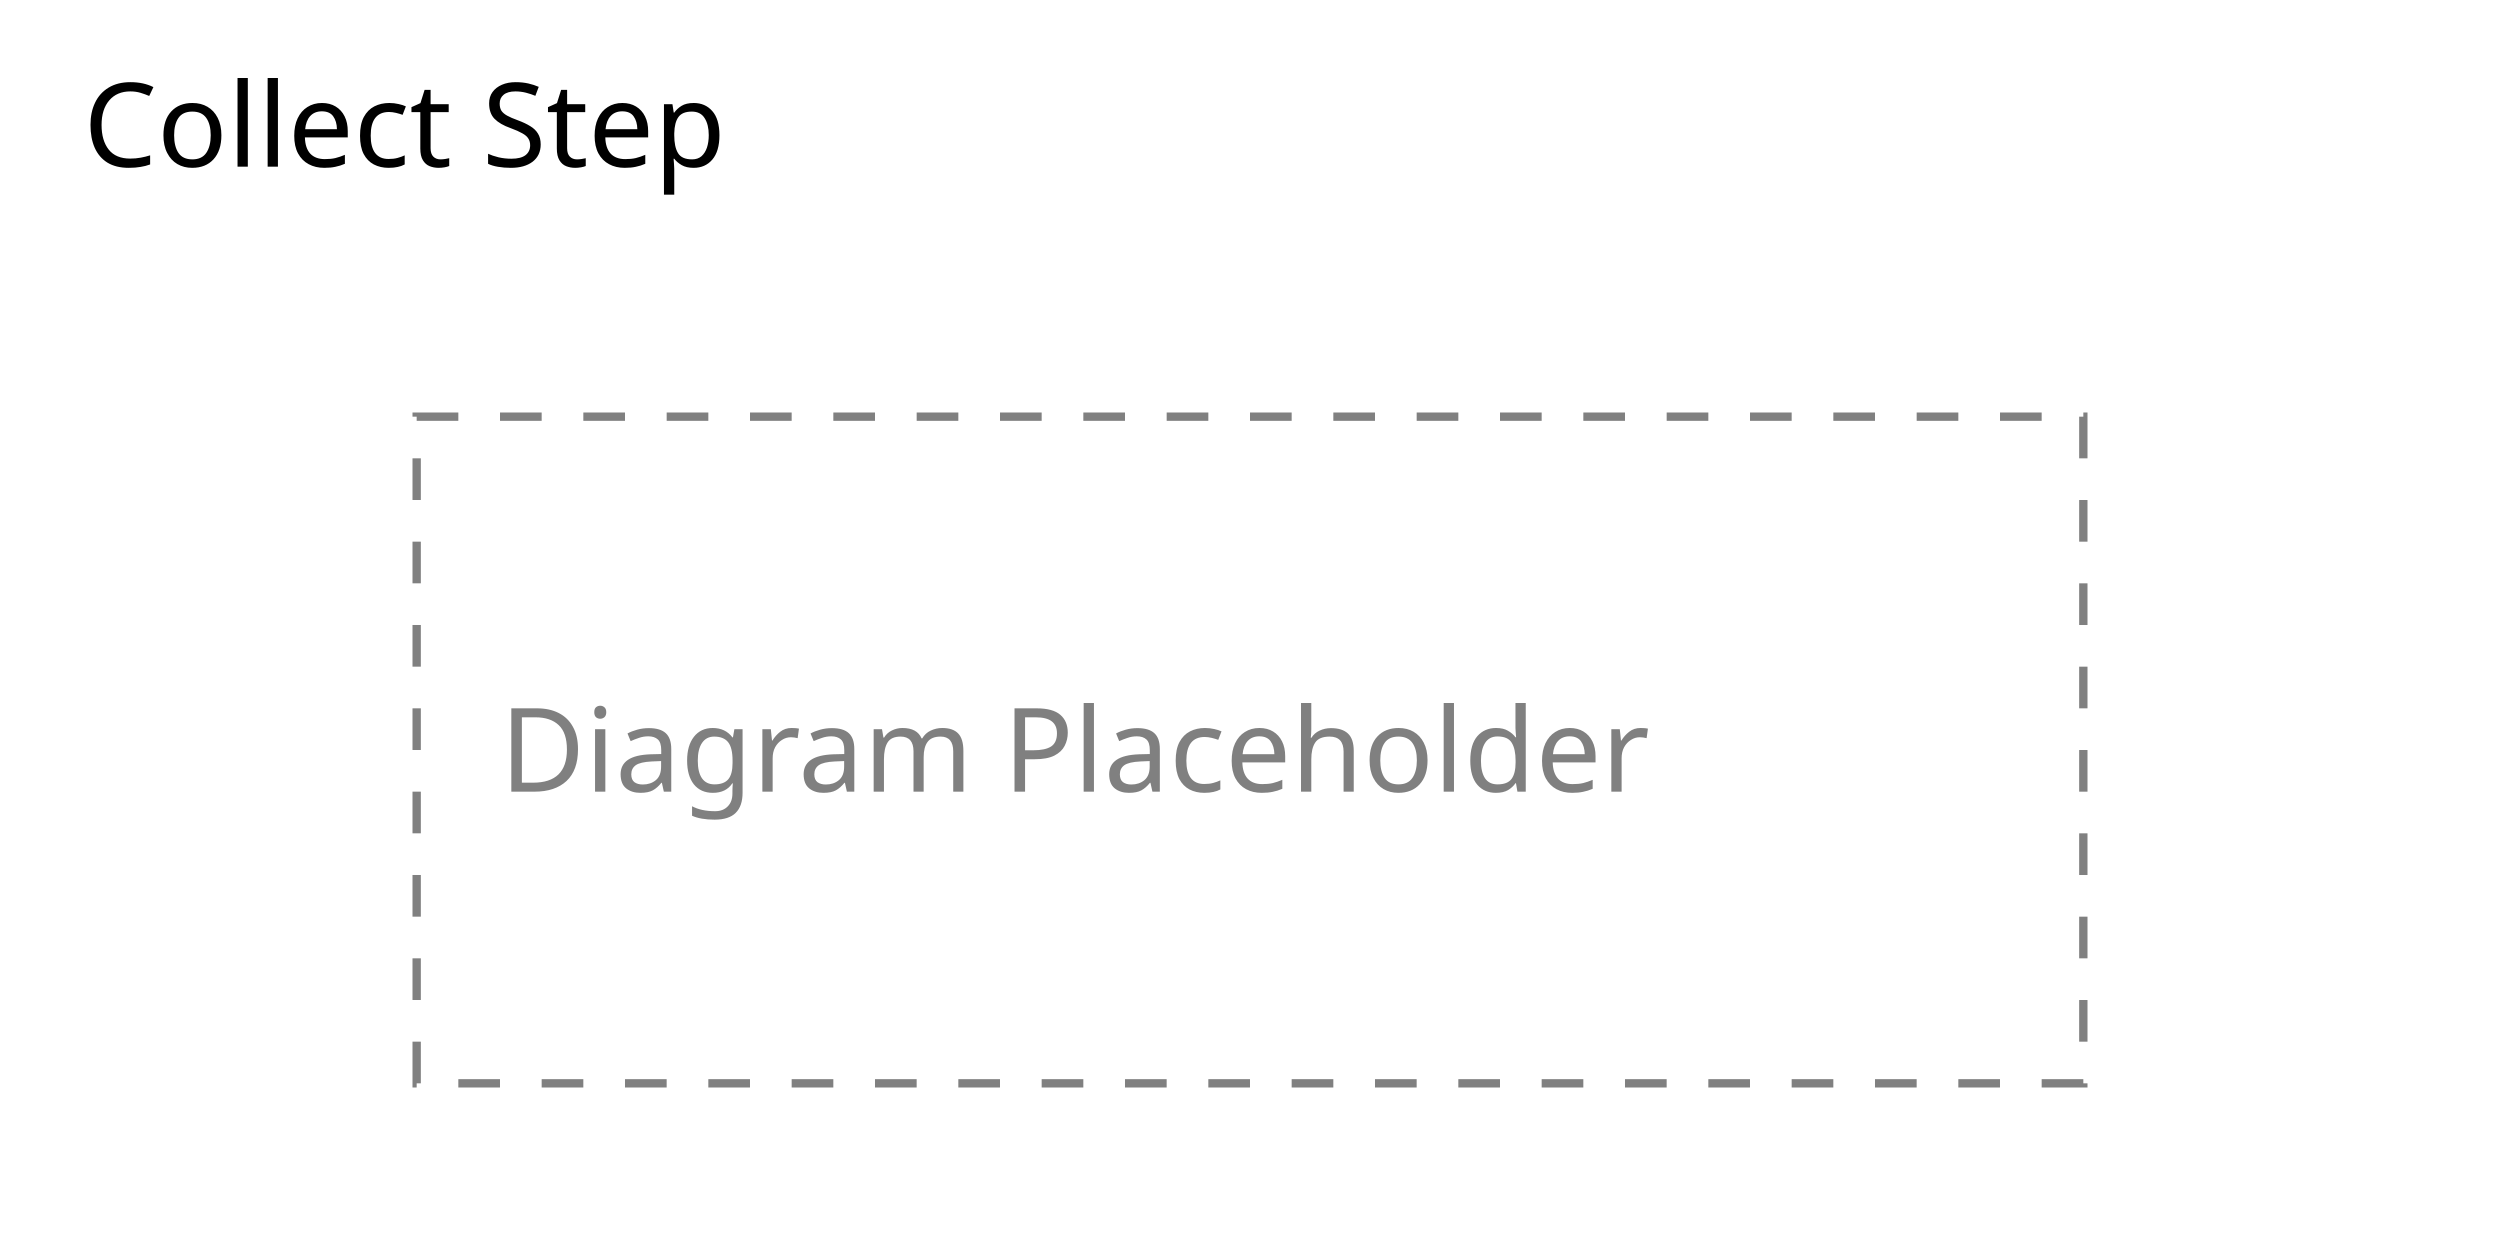
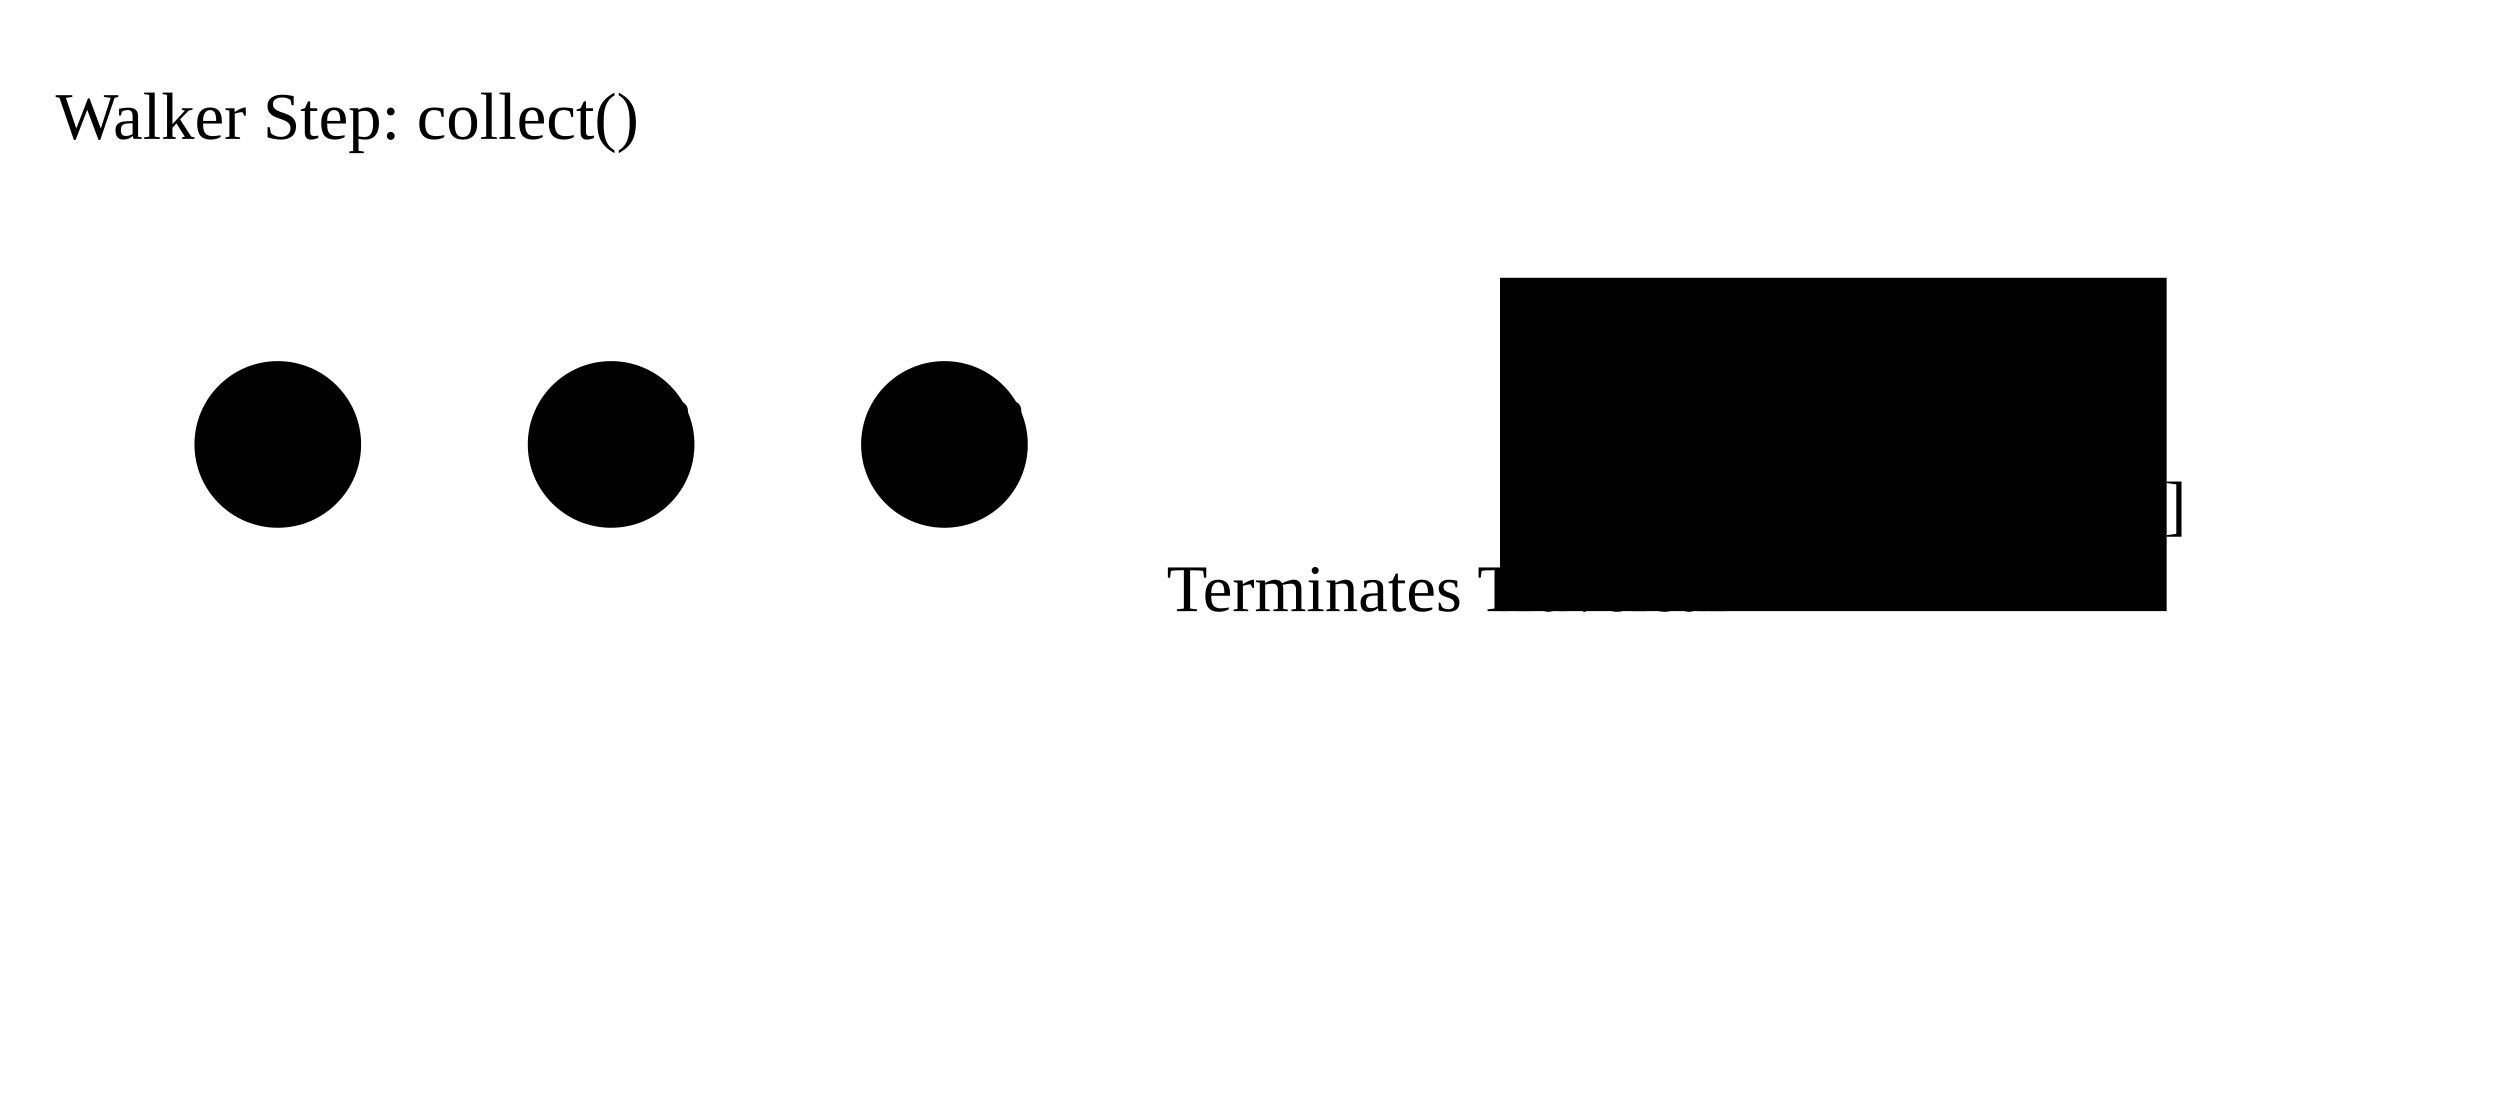
- <svg xmlns="http://www.w3.org/2000/svg" width="300" height="150" viewBox="0 0 300 150">
-   <style>
-         text {
-             font-family: sans-serif;
-             font-size: 14px;
-         }
-         /* .halo class is now defined in theme/custom.css */
-     </style>
-   <text x="10" y="20" class="halo">Collect Step</text>
-   <rect x="50" y="50" width="200" height="80" fill="none" stroke="grey" stroke-dasharray="5,5" />
-   <text x="60" y="95" fill="grey">Diagram Placeholder</text>
+ <svg xmlns="http://www.w3.org/2000/svg" width="450" height="200" viewBox="0 0 450 200">
+   <defs>
+     <marker id="arrowhead" class="marker-arrowhead marker-base" viewBox="0 0 10 10" refX="5" refY="5" markerWidth="6" markerHeight="6" orient="auto-start-reverse">
+       <path d="M 0 0 L 10 5 L 0 10 z" />
+     </marker>
+     <marker id="arrowhead-pointer" class="marker-arrowhead-pointer marker-base" viewBox="0 0 10 10" refX="5" refY="5" markerWidth="6" markerHeight="6" orient="auto-start-reverse">
+       <path d="M 0 0 L 10 5 L 0 10 z" />
+     </marker>
+   </defs>
+   <style>/* Styles loaded externally */</style>
+   <text x="10" y="25" class="step-label halo">Walker Step: <tspan class="code">collect()</tspan>
+   </text>
+   <g class="node active" transform="translate(50, 80)">
+     <circle r="15" />
+     <text class="node-label">V1</text>
+   </g>
+   <g class="node active" transform="translate(110, 80)">
+     <circle r="15" />
+     <text class="node-label">V2</text>
+   </g>
+   <g class="node active" transform="translate(170, 80)">
+     <circle r="15" />
+     <text class="node-label">V3</text>
+   </g>
+   <line class="step-arrow" x1="170" y1="80" x2="250" y2="80" />
+   <g transform="translate(330, 80)">
+     <rect class="index-box" x="-60" y="-30" width="120" height="60" />
+     <text class="index-title" y="-10">Collection</text>
+     <text class="index-value range" y="15">[V1, V2, V3]</text>
+   </g>
+   <text x="210" y="110" class="text-color-muted" font-size="12px">Terminates Traversal</text>
</svg>
